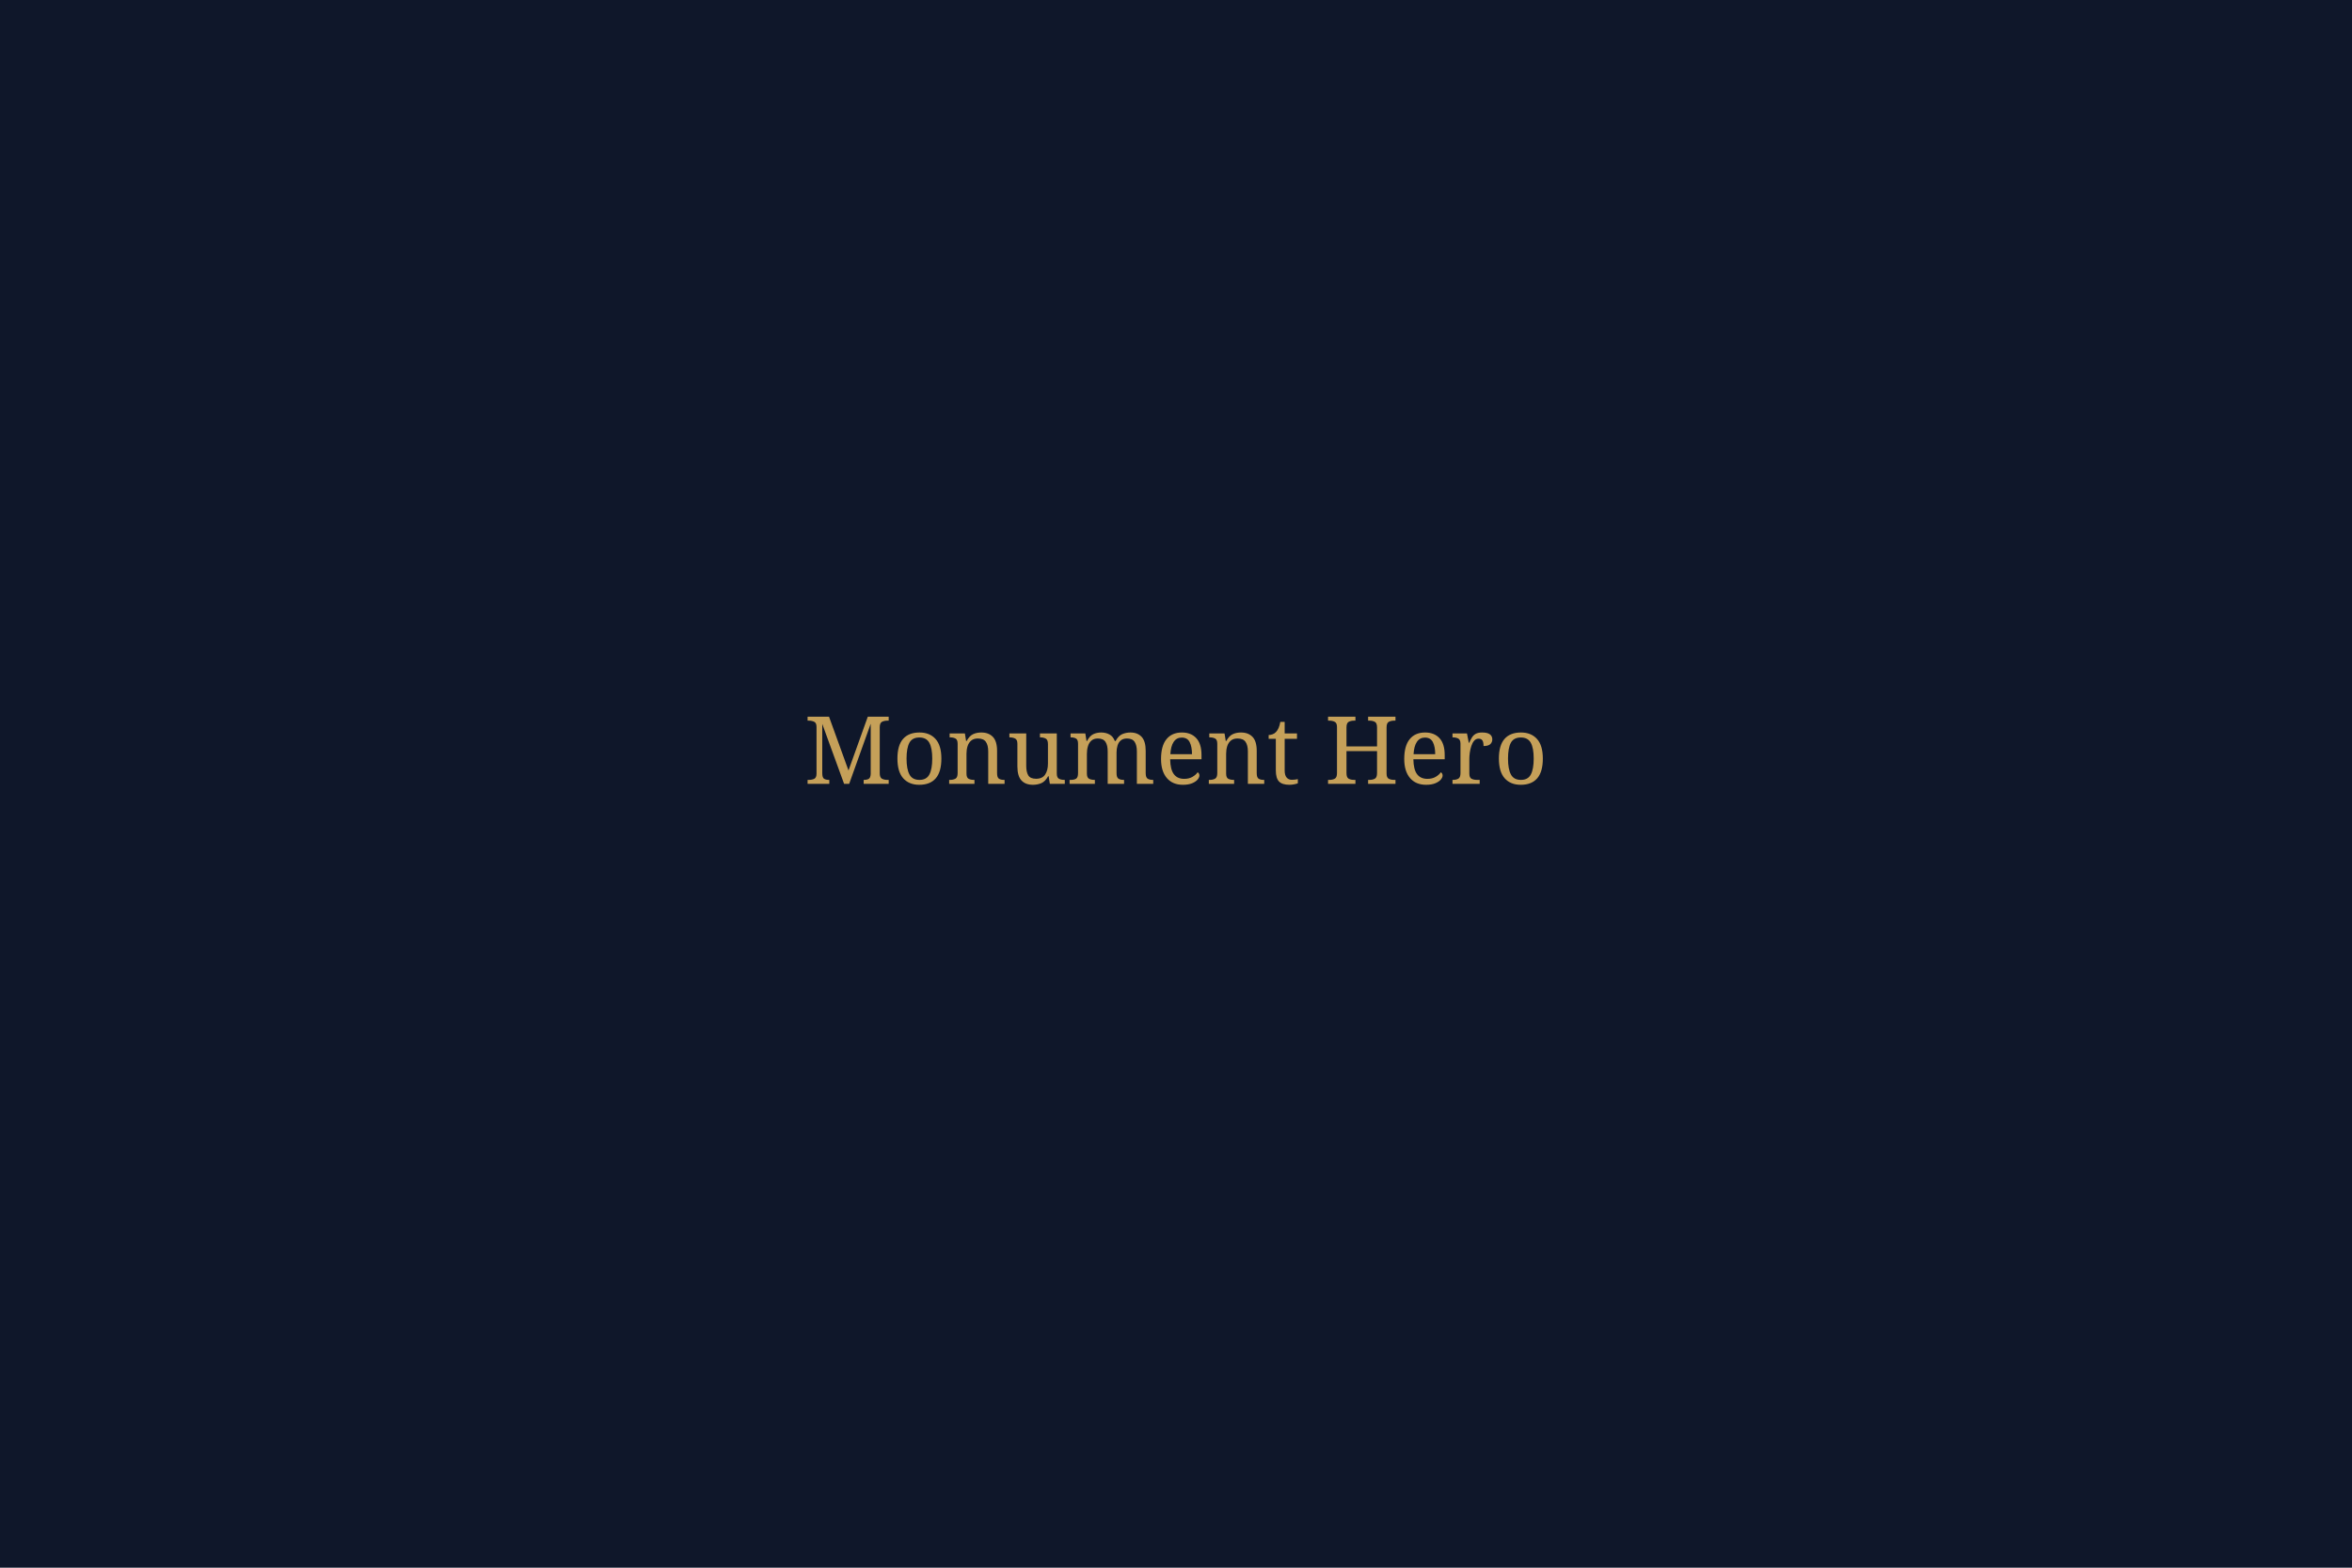
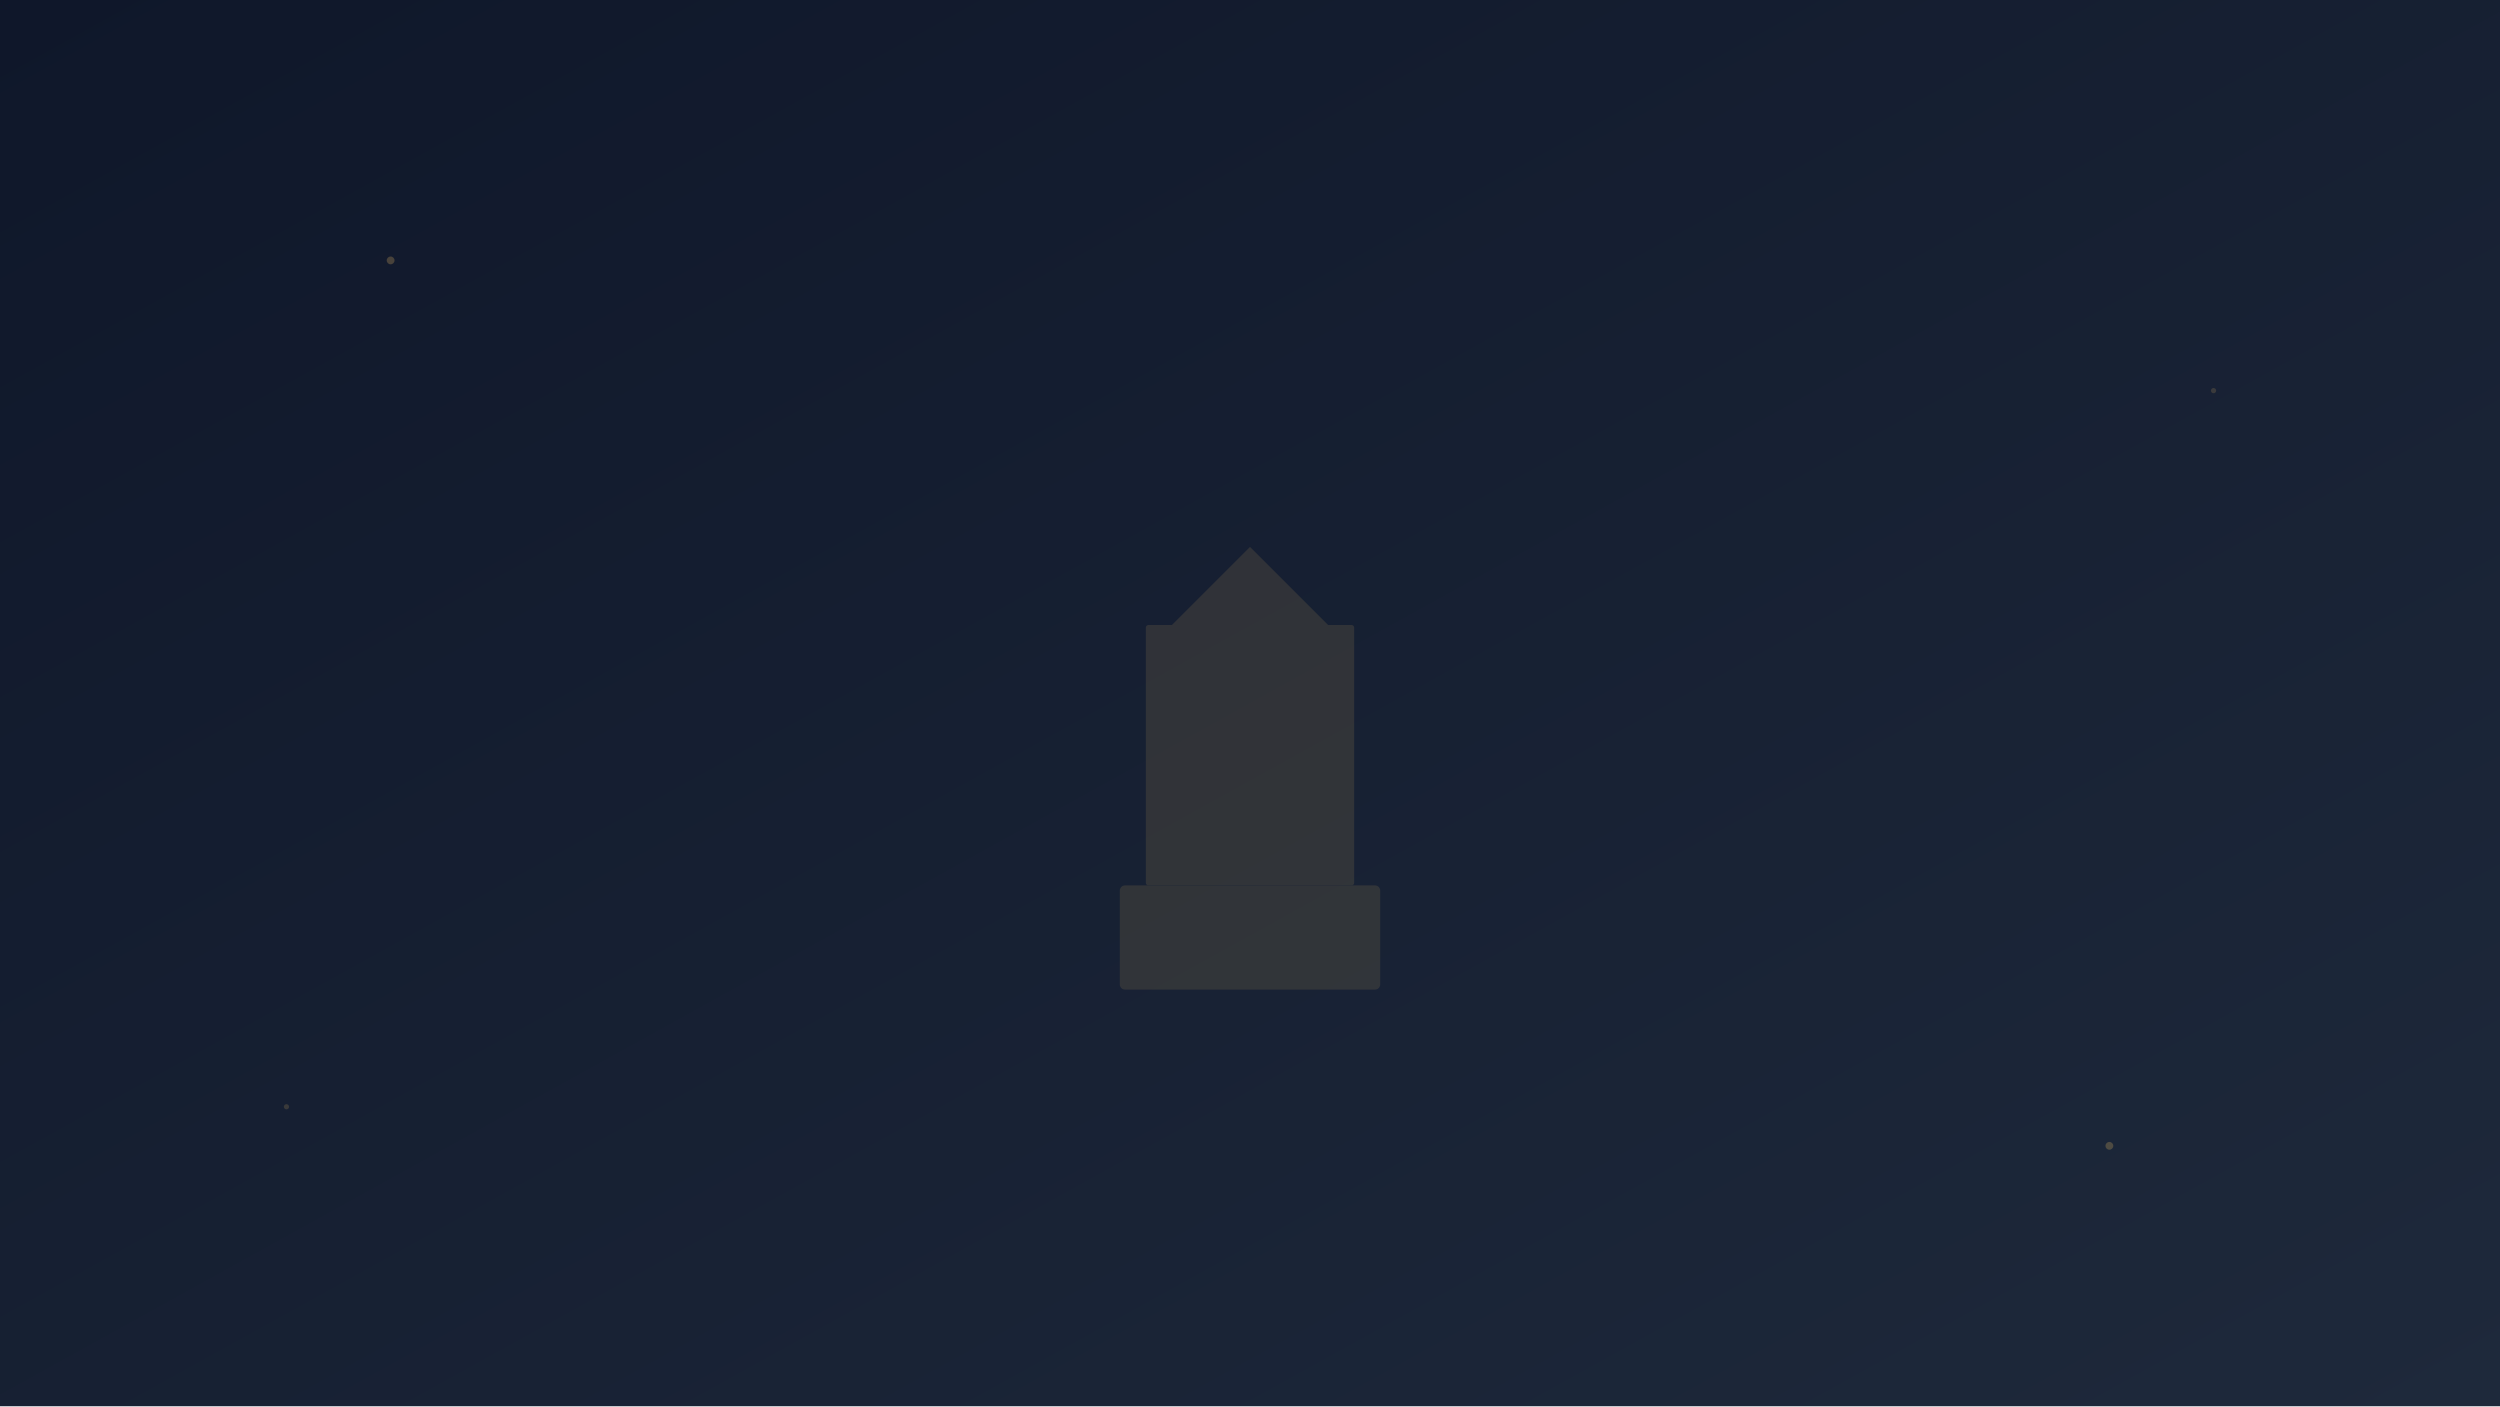
- <svg xmlns="http://www.w3.org/2000/svg" width="1200" height="800">
-   <rect width="1200" height="800" fill="#0F172A" />
-   <text x="600" y="400" font-family="serif" font-size="48" fill="#C5A059" text-anchor="middle">Monument Hero</text>
+ <svg xmlns="http://www.w3.org/2000/svg" width="1920" height="1080" viewBox="0 0 1920 1080">
+   <defs>
+     <linearGradient id="heroGradient" x1="0%" y1="0%" x2="100%" y2="100%">
+       <stop offset="0%" style="stop-color:#0f172a;stop-opacity:1" />
+       <stop offset="100%" style="stop-color:#1e293b;stop-opacity:1" />
+     </linearGradient>
+   </defs>
+   <rect width="1920" height="1080" fill="url(#heroGradient)" />
+   <g transform="translate(860, 300)" opacity="0.15">
+     <rect x="0" y="380" width="200" height="80" fill="#C5A059" rx="4" />
+     <rect x="20" y="180" width="160" height="200" fill="#C5A059" rx="2" />
+     <path d="M 40 180 L 100 120 L 160 180 Z" fill="#C5A059" />
+   </g>
+   <circle cx="300" cy="200" r="3" fill="#C5A059" opacity="0.3" />
+   <circle cx="1620" cy="880" r="3" fill="#C5A059" opacity="0.3" />
+   <circle cx="1700" cy="300" r="2" fill="#C5A059" opacity="0.2" />
+   <circle cx="220" cy="850" r="2" fill="#C5A059" opacity="0.2" />
</svg>
